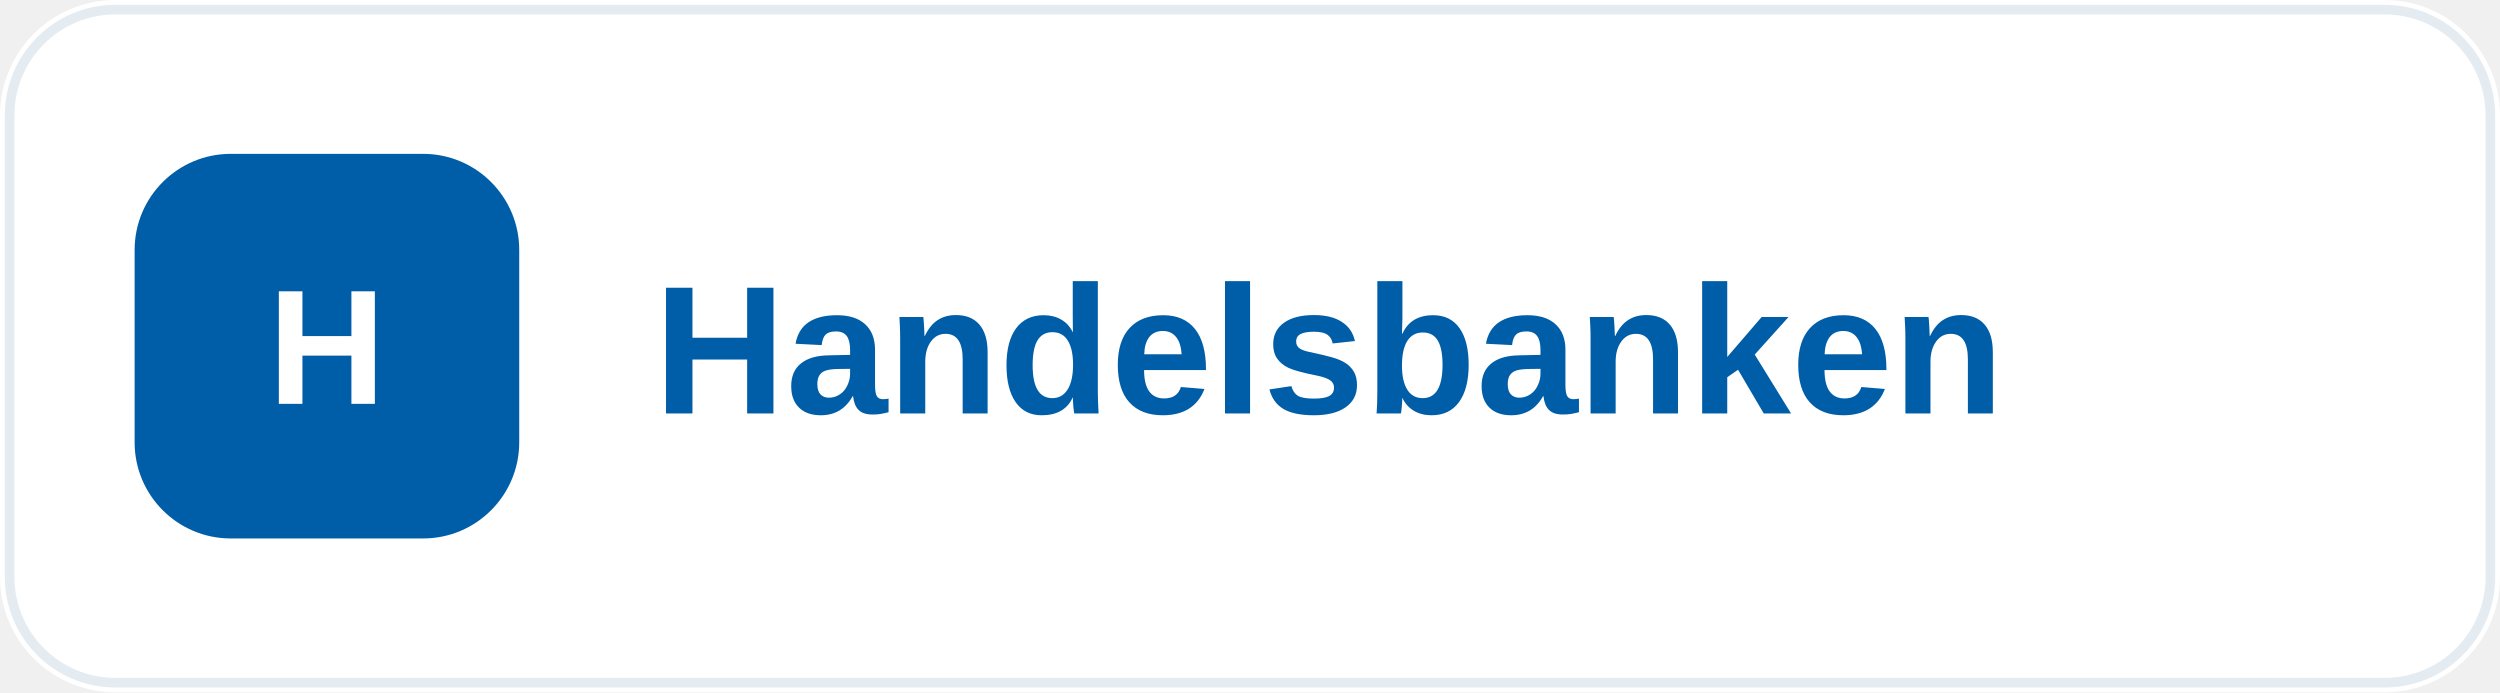
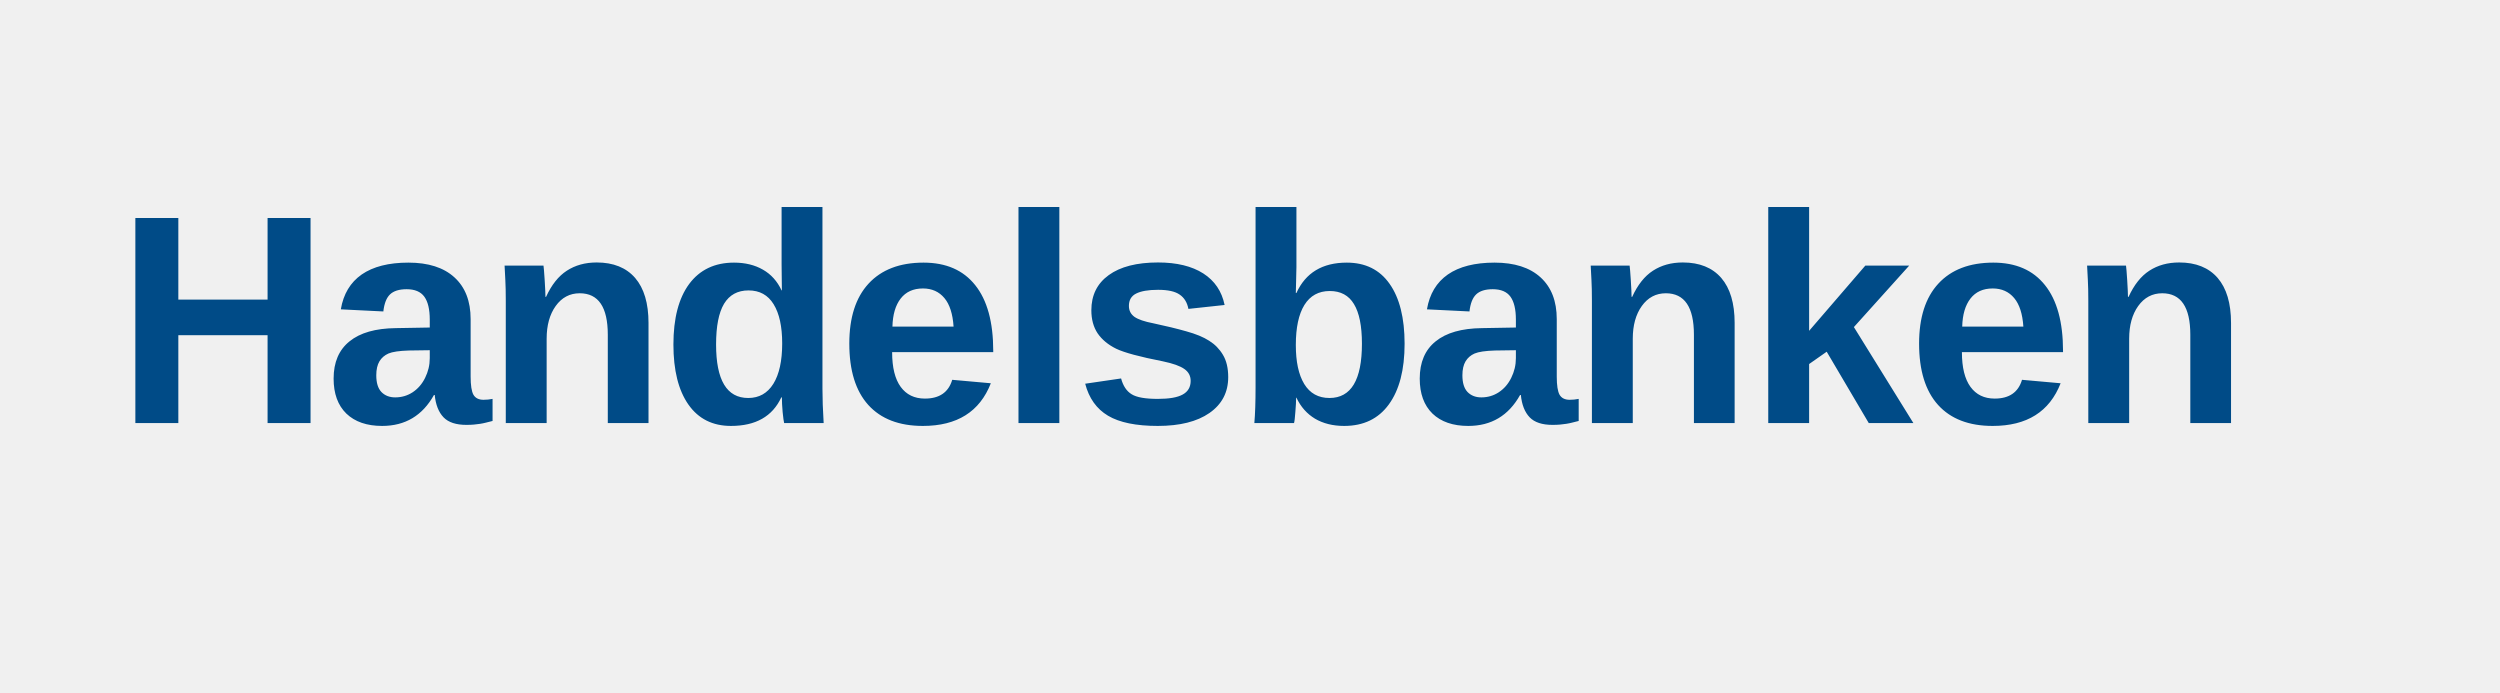
- <svg xmlns="http://www.w3.org/2000/svg" width="260" height="72" viewBox="0 0 260 72">
-   <rect width="260" height="72" rx="12" fill="#ffffff" />
-   <rect x="1" y="1" width="258" height="70" rx="11" fill="none" stroke="#e4ebf1" />
-   <rect x="14" y="16" width="40" height="40" rx="10" fill="#005ea8" />
-   <text x="34" y="42" text-anchor="middle" font-family="Arial,Helvetica,sans-serif" font-size="17" font-weight="700" fill="#ffffff">H</text>
-   <text x="68" y="43" font-family="Arial,Helvetica,sans-serif" font-size="19" font-weight="700" fill="#005ea8">Handelsbanken</text>
+ <svg xmlns="http://www.w3.org/2000/svg" width="260" height="72" viewBox="0 0 260 72" role="img" aria-label="Handelsbanken">
+   <text x="12" y="44" font-family="Arial,Helvetica,sans-serif" font-size="31" font-weight="700" letter-spacing="-0.6" fill="#004b87">Handelsbanken</text>
</svg>
